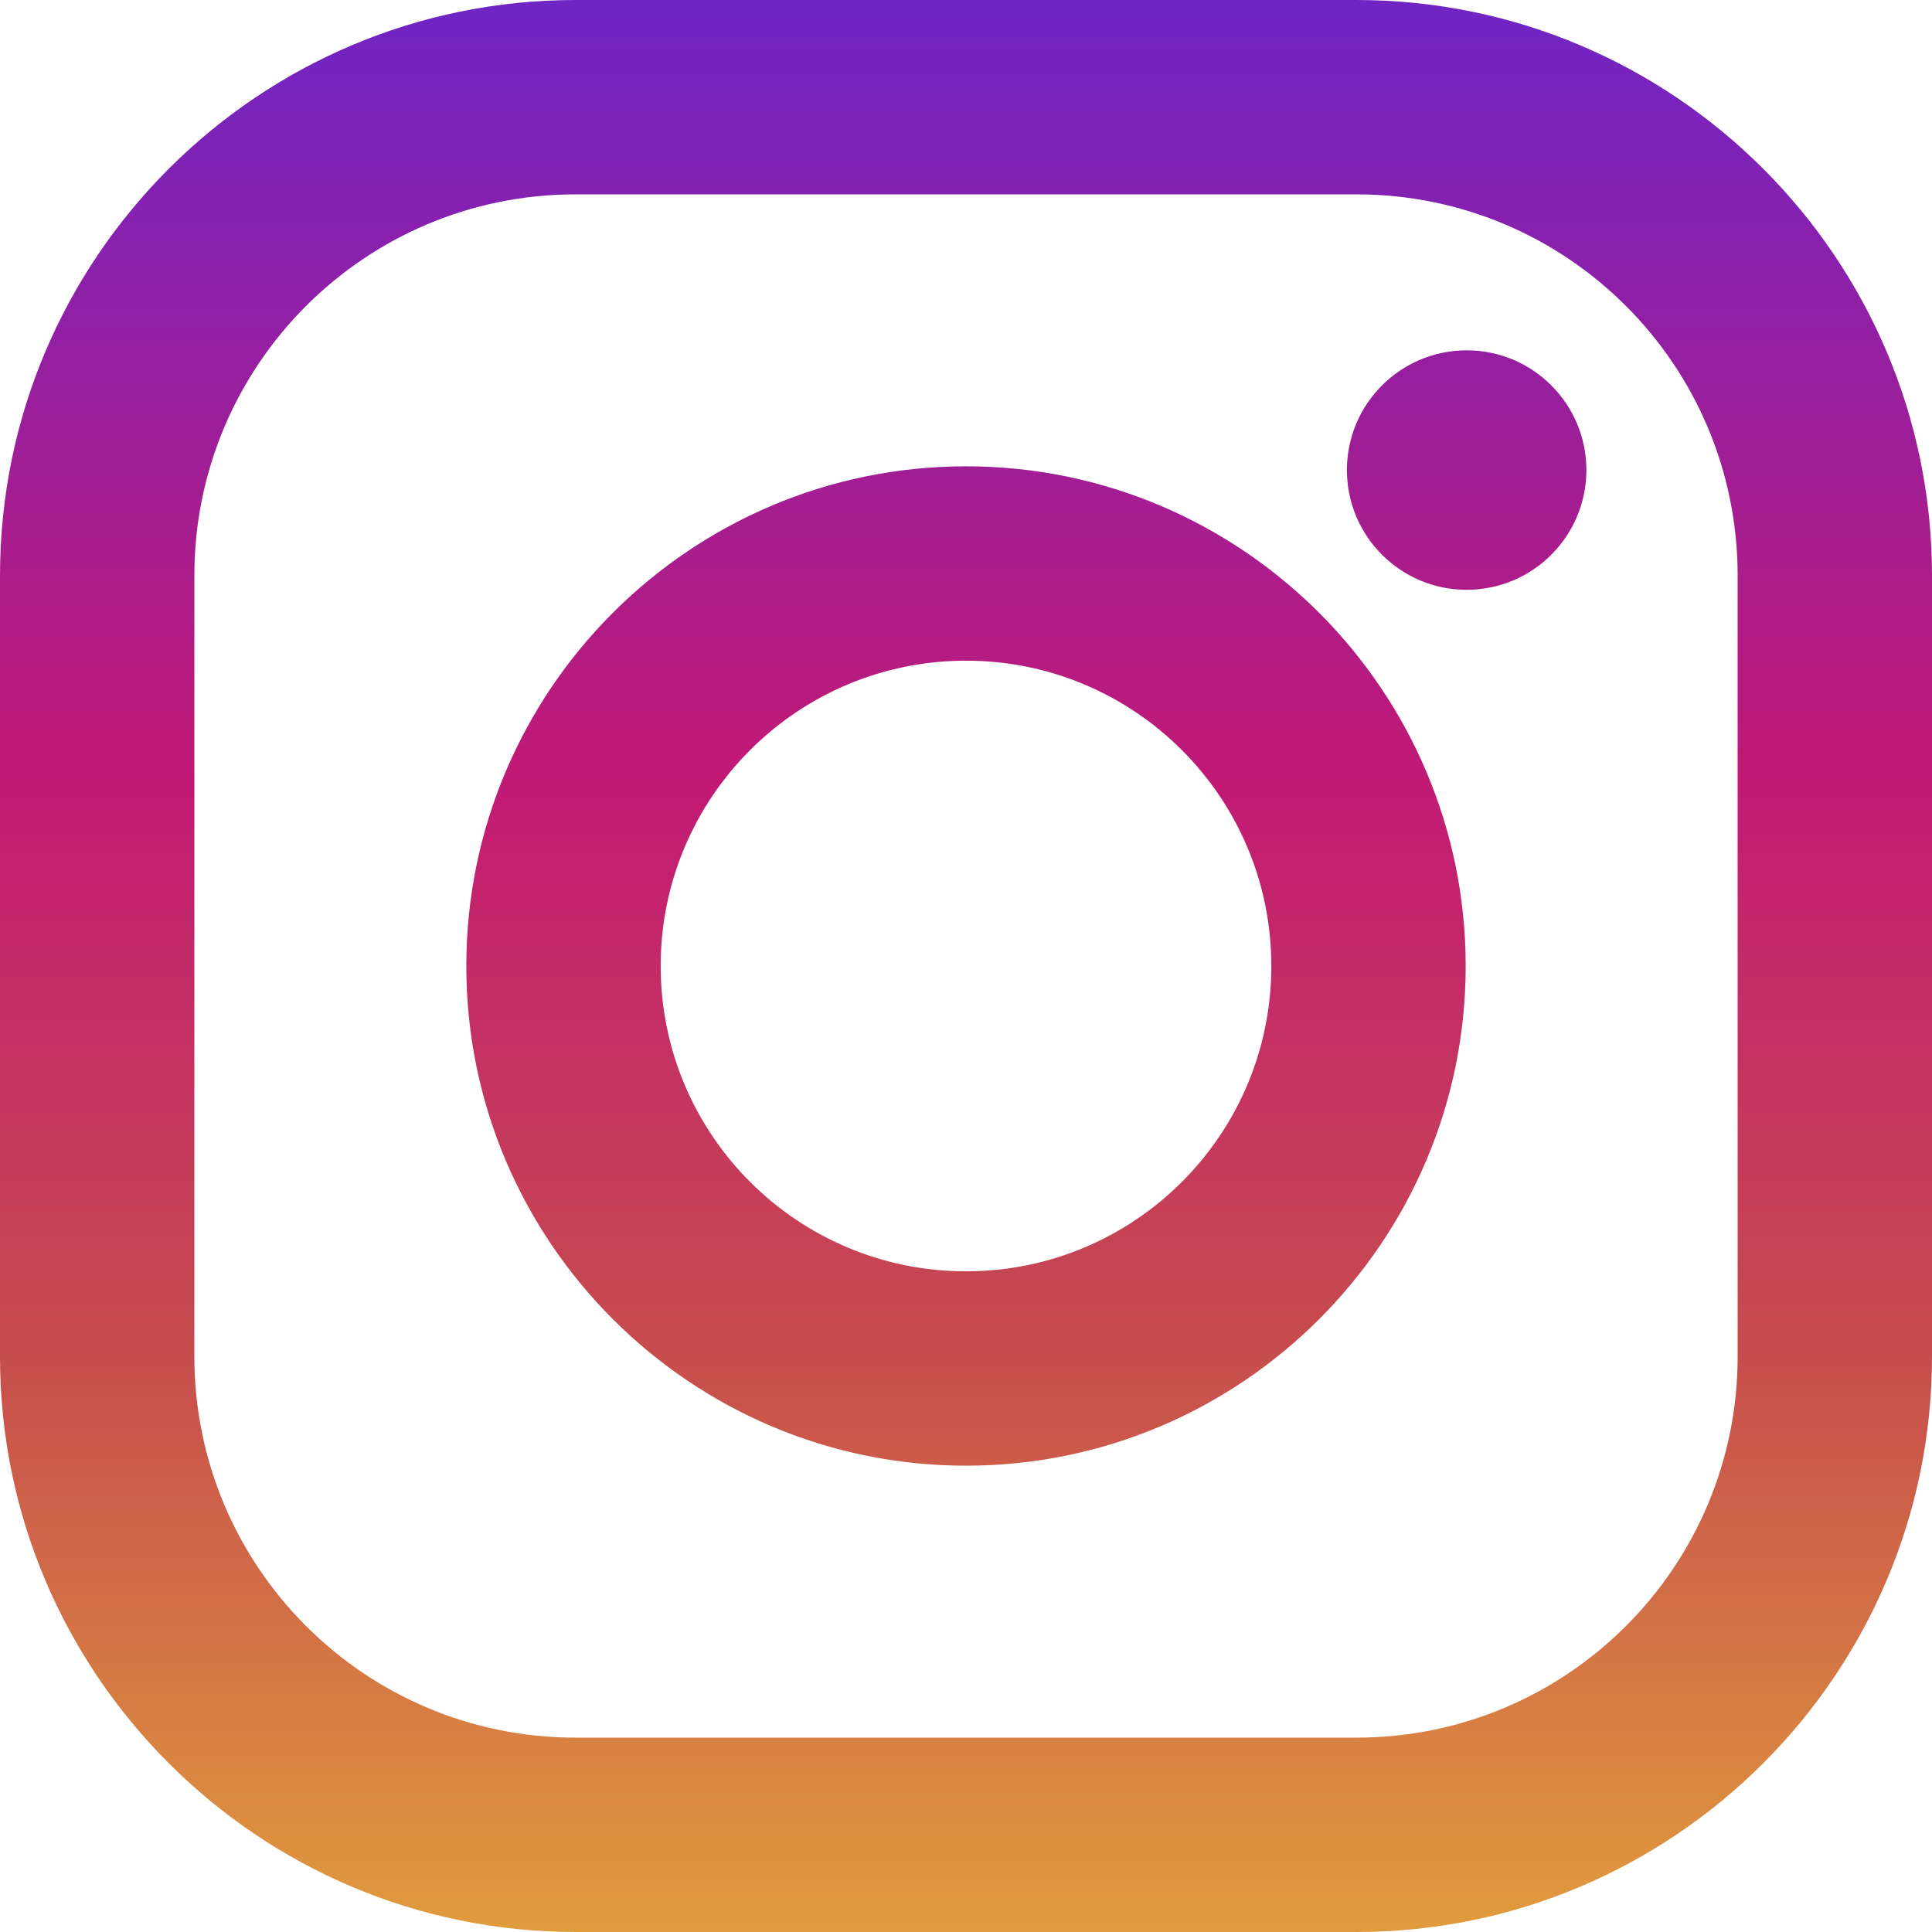
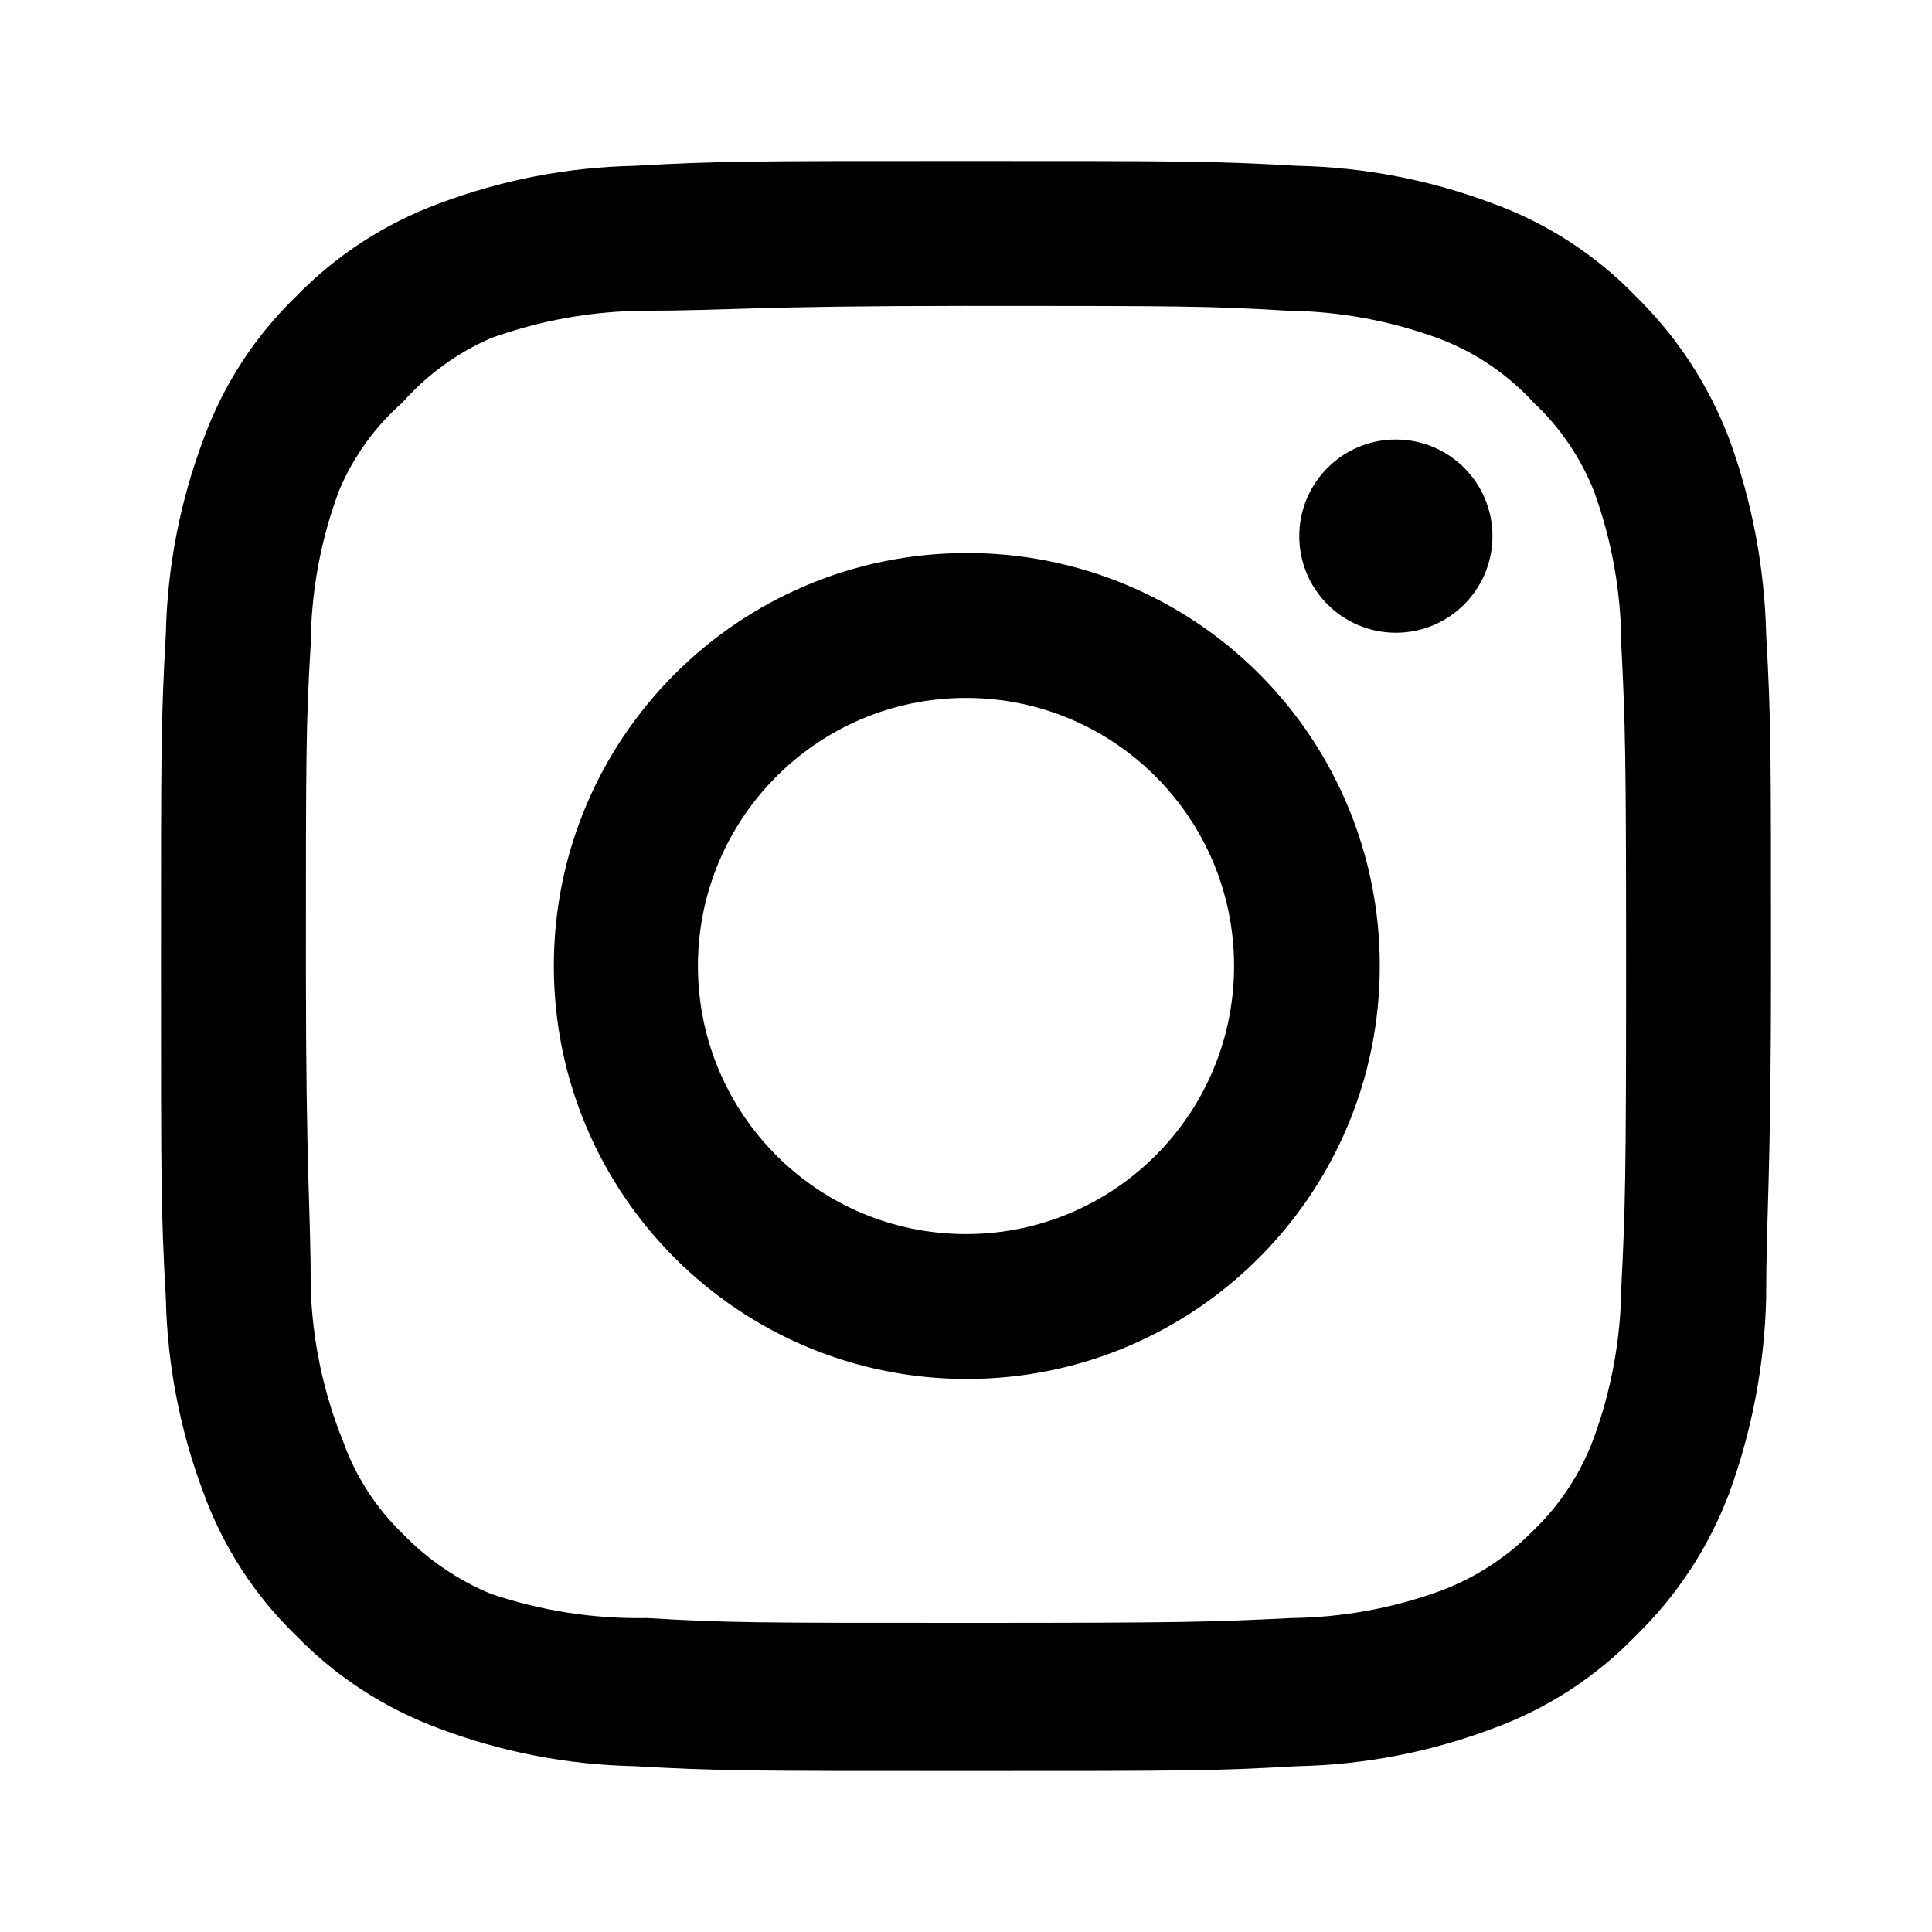
- <svg xmlns="http://www.w3.org/2000/svg" version="1.1" id="Layer_1" x="0px" y="0px" viewBox="0 0 551.034 551.034" style="enable-background:new 0 0 551.034 551.034;" xml:space="preserve">
-   <g>
-     <linearGradient id="SVGID_1_" gradientUnits="userSpaceOnUse" x1="275.517" y1="4.57" x2="275.517" y2="549.72" gradientTransform="matrix(1 0 0 -1 0 554)">
-       <stop offset="0" style="stop-color:#E09B3D" />
-       <stop offset="0.3" style="stop-color:#C74C4D" />
-       <stop offset="0.6" style="stop-color:#C21975" />
-       <stop offset="1" style="stop-color:#7024C4" />
-     </linearGradient>
-     <path style="fill:url(#SVGID_1_);" d="M386.878,0H164.156C73.64,0,0,73.64,0,164.156v222.722   c0,90.516,73.64,164.156,164.156,164.156h222.722c90.516,0,164.156-73.64,164.156-164.156V164.156   C551.033,73.64,477.393,0,386.878,0z M495.6,386.878c0,60.045-48.677,108.722-108.722,108.722H164.156   c-60.045,0-108.722-48.677-108.722-108.722V164.156c0-60.046,48.677-108.722,108.722-108.722h222.722   c60.045,0,108.722,48.676,108.722,108.722L495.6,386.878L495.6,386.878z" />
-     <linearGradient id="SVGID_2_" gradientUnits="userSpaceOnUse" x1="275.517" y1="4.57" x2="275.517" y2="549.72" gradientTransform="matrix(1 0 0 -1 0 554)">
-       <stop offset="0" style="stop-color:#E09B3D" />
-       <stop offset="0.3" style="stop-color:#C74C4D" />
-       <stop offset="0.6" style="stop-color:#C21975" />
-       <stop offset="1" style="stop-color:#7024C4" />
-     </linearGradient>
-     <path style="fill:url(#SVGID_2_);" d="M275.517,133C196.933,133,133,196.933,133,275.516s63.933,142.517,142.517,142.517   S418.034,354.1,418.034,275.516S354.101,133,275.517,133z M275.517,362.6c-48.095,0-87.083-38.988-87.083-87.083   s38.989-87.083,87.083-87.083c48.095,0,87.083,38.988,87.083,87.083C362.6,323.611,323.611,362.6,275.517,362.6z" />
-     <linearGradient id="SVGID_3_" gradientUnits="userSpaceOnUse" x1="418.31" y1="4.57" x2="418.31" y2="549.72" gradientTransform="matrix(1 0 0 -1 0 554)">
-       <stop offset="0" style="stop-color:#E09B3D" />
-       <stop offset="0.3" style="stop-color:#C74C4D" />
-       <stop offset="0.6" style="stop-color:#C21975" />
-       <stop offset="1" style="stop-color:#7024C4" />
-     </linearGradient>
-     <circle style="fill:url(#SVGID_3_);" cx="418.31" cy="134.07" r="34.15" />
-   </g>
+ <svg xmlns="http://www.w3.org/2000/svg" data-name="Layer 1" viewBox="0 0 24 24">
+   <path d="M17.34,5.46h0a1.2,1.2,0,1,0,1.2,1.2A1.2,1.2,0,0,0,17.34,5.46Zm4.6,2.42a7.59,7.59,0,0,0-.46-2.43,4.94,4.94,0,0,0-1.16-1.77,4.7,4.7,0,0,0-1.77-1.15,7.3,7.3,0,0,0-2.43-.47C15.06,2,14.72,2,12,2s-3.06,0-4.12.06a7.3,7.3,0,0,0-2.43.47A4.78,4.78,0,0,0,3.68,3.68,4.7,4.7,0,0,0,2.53,5.45a7.3,7.3,0,0,0-.47,2.43C2,8.94,2,9.28,2,12s0,3.06.06,4.12a7.3,7.3,0,0,0,.47,2.43,4.7,4.7,0,0,0,1.15,1.77,4.78,4.78,0,0,0,1.77,1.15,7.3,7.3,0,0,0,2.43.47C8.94,22,9.28,22,12,22s3.06,0,4.12-.06a7.3,7.3,0,0,0,2.43-.47,4.7,4.7,0,0,0,1.77-1.15,4.85,4.85,0,0,0,1.16-1.77,7.59,7.59,0,0,0,.46-2.43c0-1.06.06-1.4.06-4.12S22,8.94,21.94,7.88ZM20.14,16a5.61,5.61,0,0,1-.34,1.86,3.06,3.06,0,0,1-.75,1.15,3.19,3.19,0,0,1-1.15.75,5.61,5.61,0,0,1-1.86.34c-1,.05-1.37.06-4,.06s-3,0-4-.06A5.73,5.73,0,0,1,6.1,19.8,3.27,3.27,0,0,1,5,19.05a3,3,0,0,1-.74-1.15A5.54,5.54,0,0,1,3.86,16c0-1-.06-1.37-.06-4s0-3,.06-4A5.54,5.54,0,0,1,4.21,6.1,3,3,0,0,1,5,5,3.14,3.14,0,0,1,6.1,4.2,5.73,5.73,0,0,1,8,3.86c1,0,1.37-.06,4-.06s3,0,4,.06a5.61,5.61,0,0,1,1.86.34A3.06,3.06,0,0,1,19.05,5,3.06,3.06,0,0,1,19.8,6.1,5.61,5.61,0,0,1,20.14,8c.05,1,.06,1.37.06,4S20.19,15,20.14,16ZM12,6.87A5.13,5.13,0,1,0,17.14,12,5.12,5.12,0,0,0,12,6.87Zm0,8.46A3.33,3.33,0,1,1,15.33,12,3.33,3.33,0,0,1,12,15.33Z" />
</svg>
